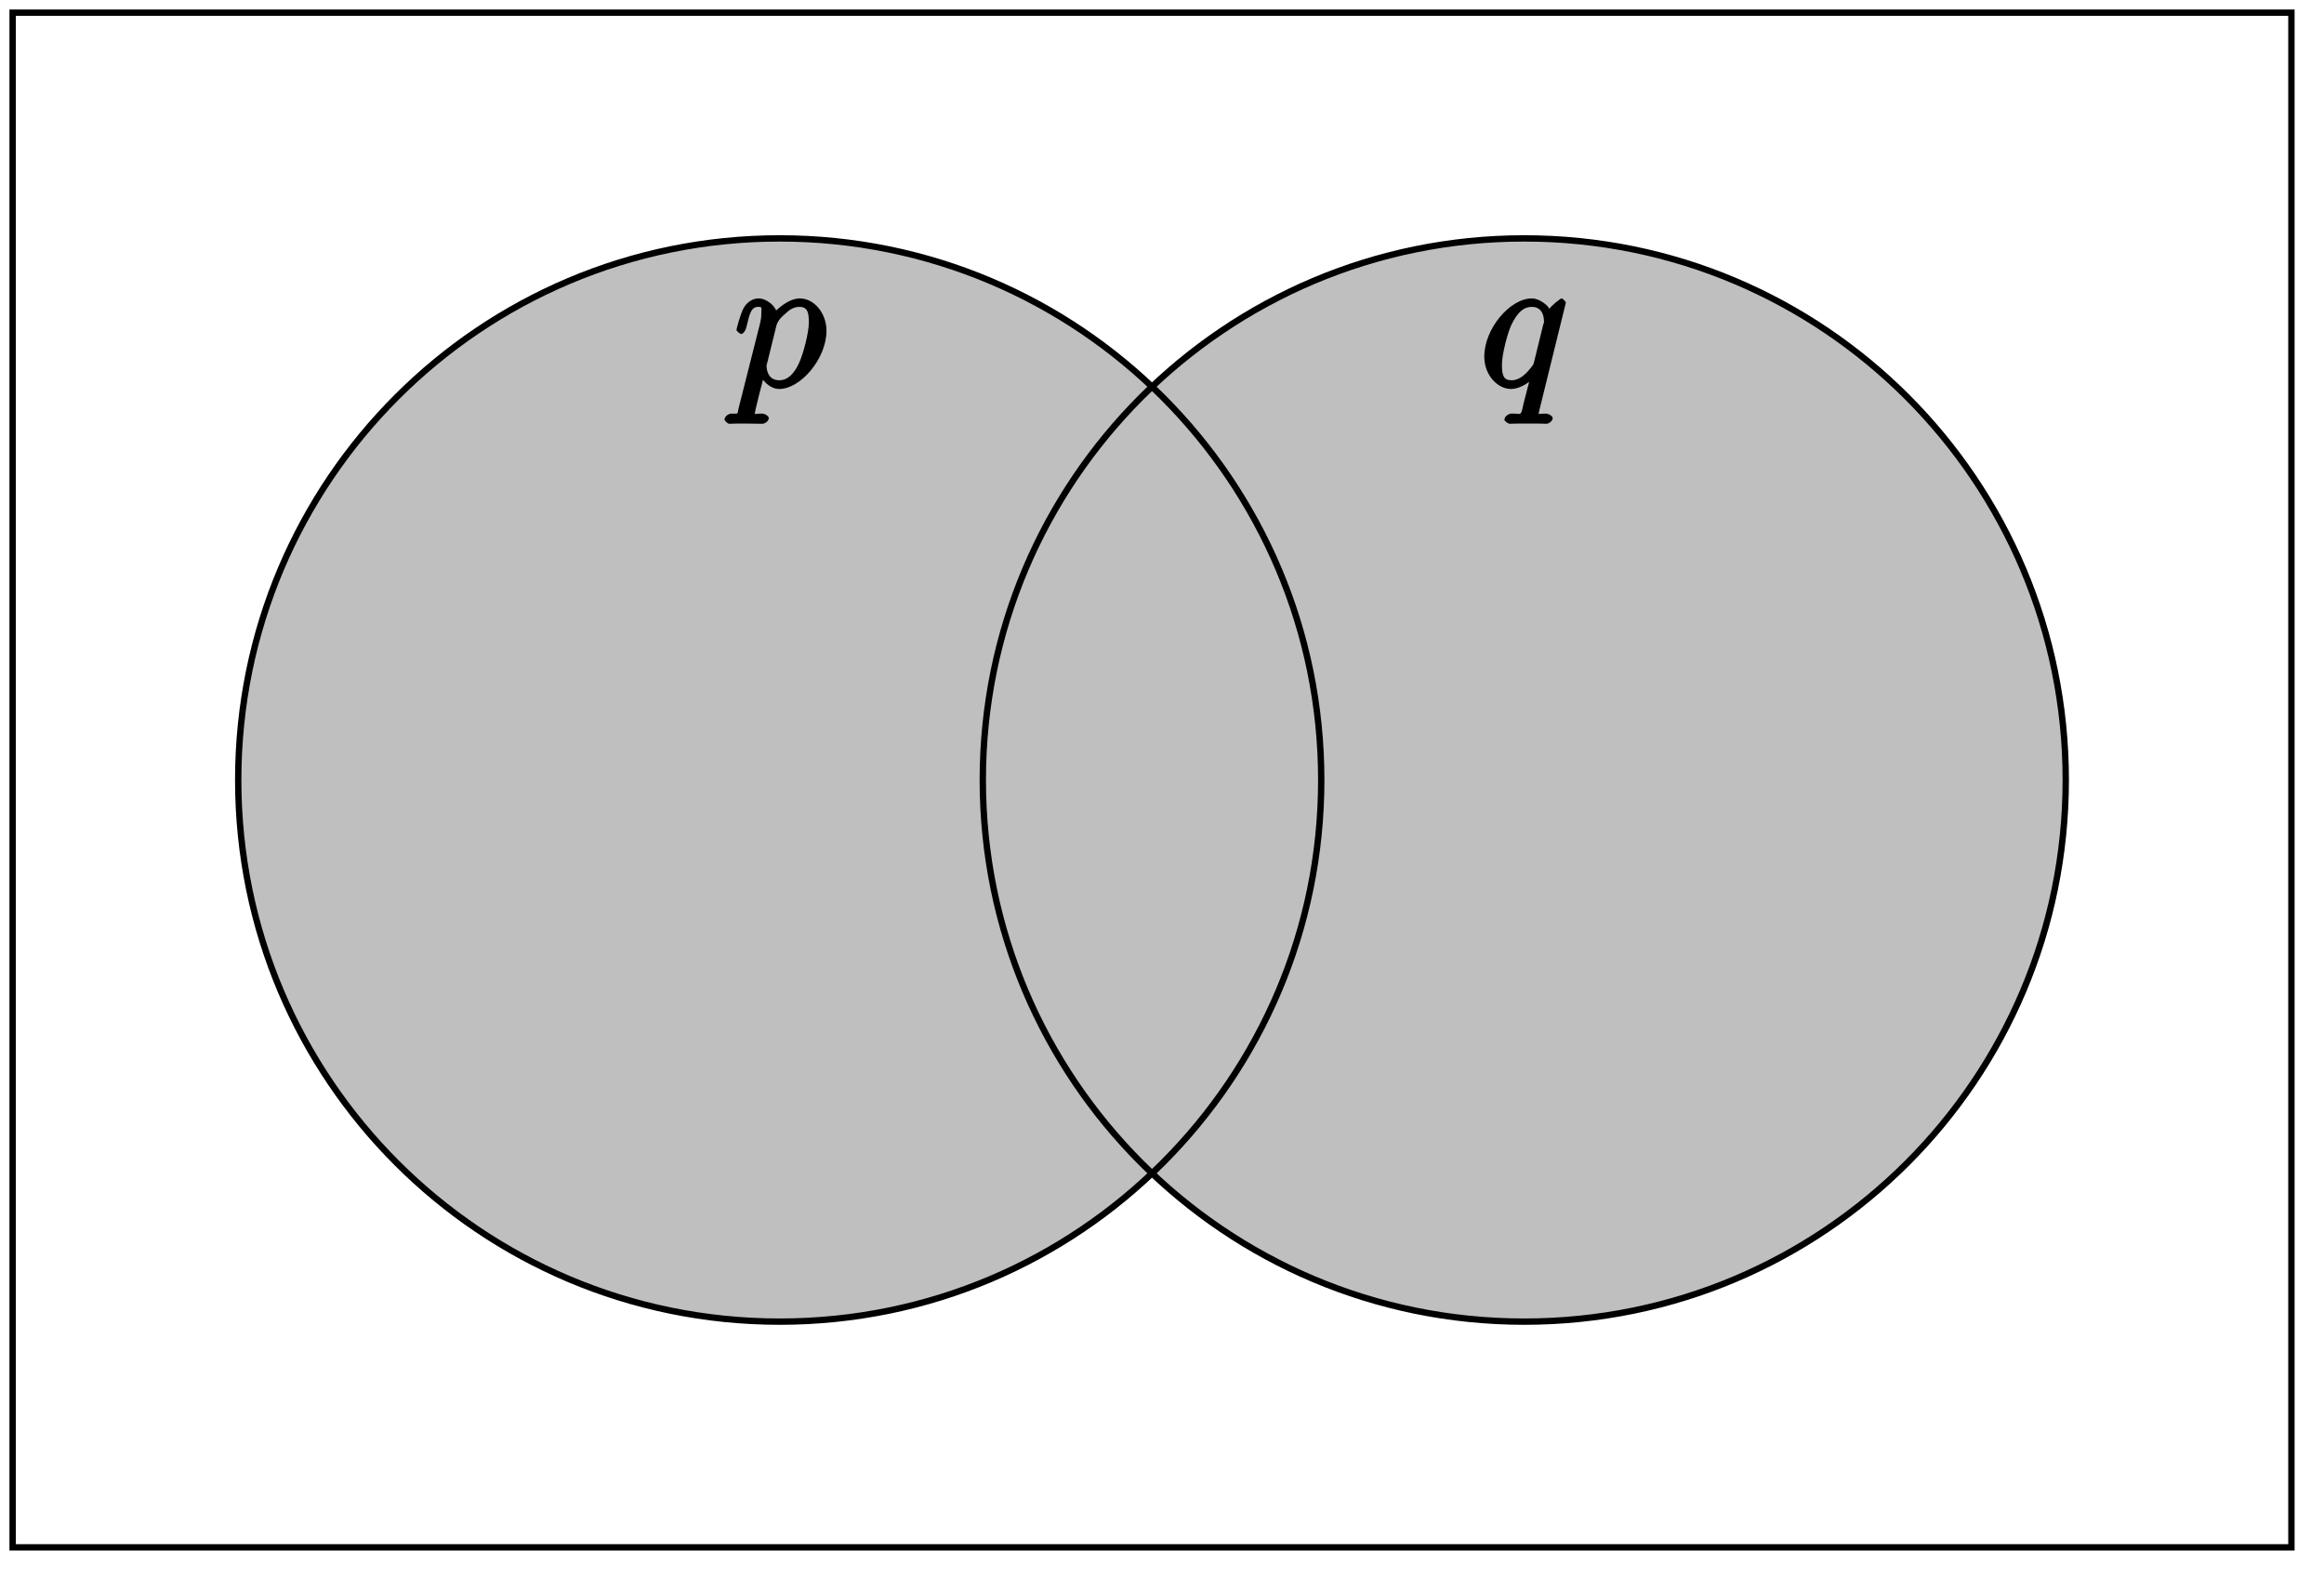
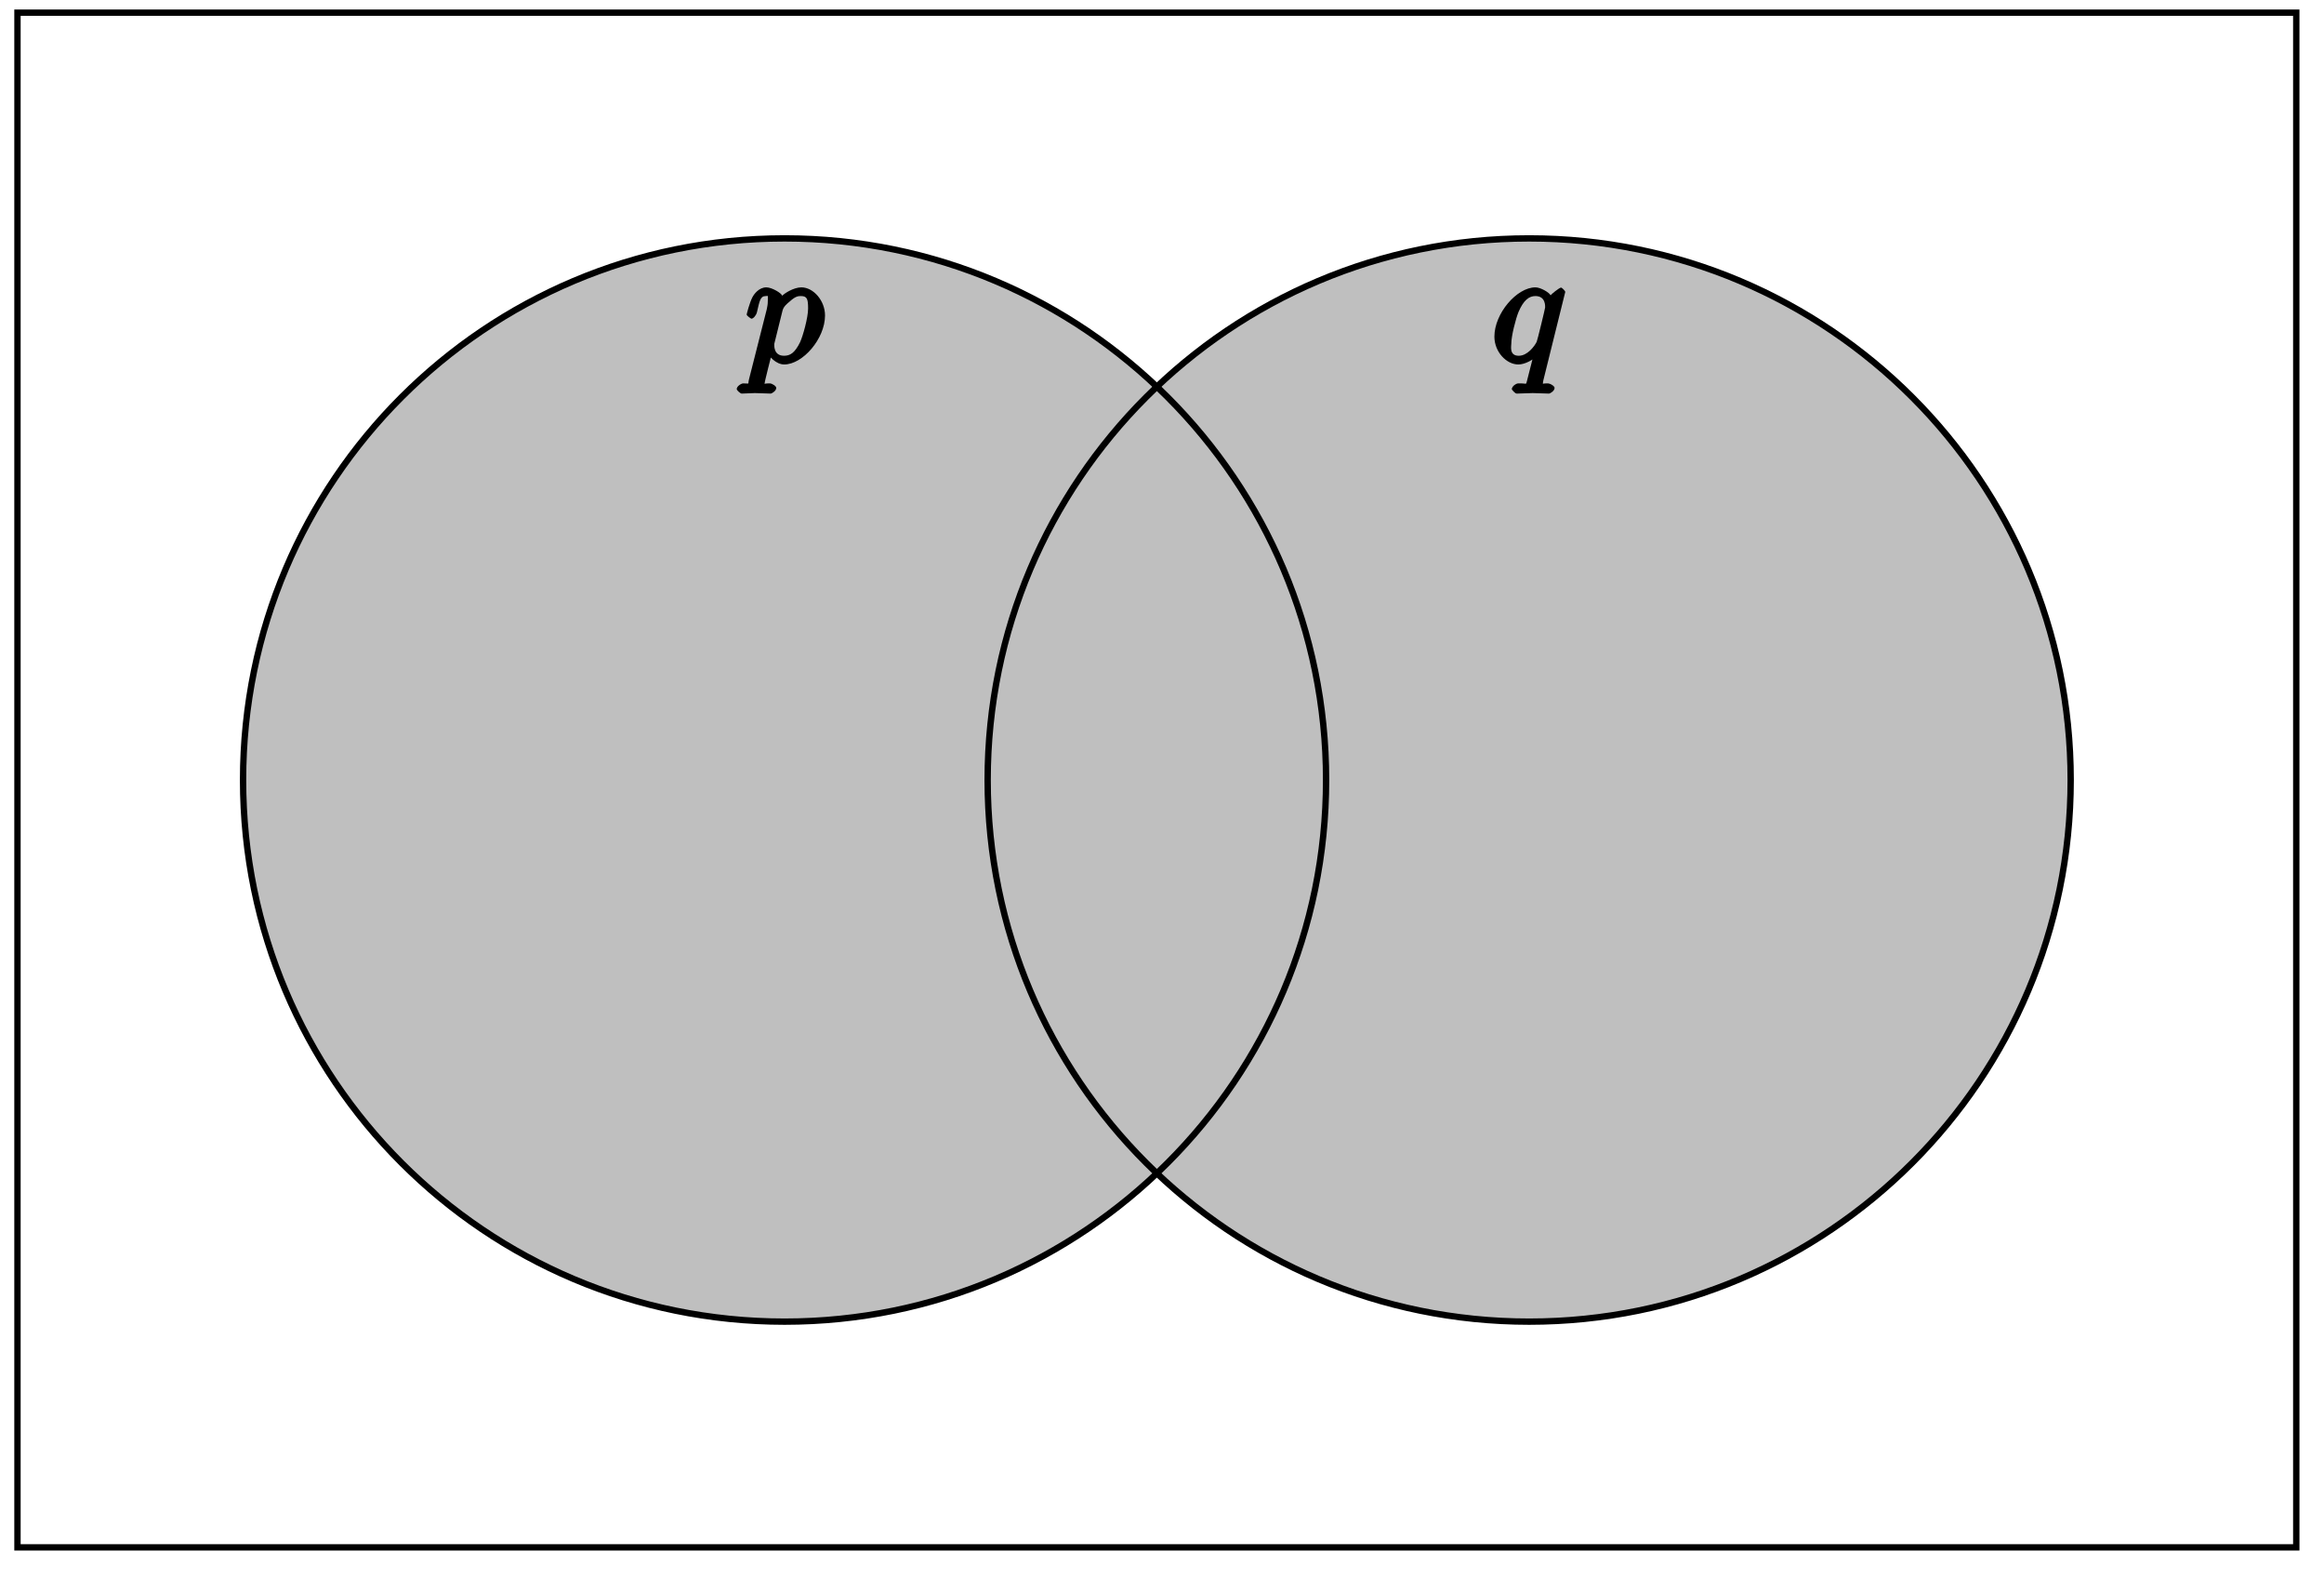
<svg xmlns="http://www.w3.org/2000/svg" xmlns:xlink="http://www.w3.org/1999/xlink" width="146pt" height="99pt" viewBox="0 0 146 99" version="1.1">
  <defs>
    <g>
      <symbol overflow="visible" id="glyph0-0">
        <path style="stroke:none;" d="" />
      </symbol>
      <symbol overflow="visible" id="glyph0-1">
-         <path style="stroke:none;" d="M 0.344 1.375 C 0.266 1.734 0.375 1.672 -0.109 1.672 C -0.25 1.672 -0.531 1.828 -0.531 2.062 C -0.531 2.078 -0.359 2.312 -0.234 2.312 C -0.078 2.312 0.094 2.297 0.25 2.297 L 0.766 2.297 C 1.016 2.297 1.625 2.312 1.875 2.312 C 1.953 2.312 2.25 2.172 2.25 1.953 C 2.25 1.828 2.016 1.672 1.812 1.672 C 1.25 1.672 1.375 1.75 1.375 1.656 C 1.375 1.5 1.906 -0.547 1.984 -0.828 L 1.656 -0.828 C 1.797 -0.484 2.281 0.125 2.906 0.125 C 4.25 0.125 5.875 -1.781 5.875 -3.531 C 5.875 -4.641 5.094 -5.562 4.203 -5.562 C 3.438 -5.562 2.672 -4.781 2.531 -4.609 L 2.812 -4.5 C 2.719 -5.109 2.094 -5.562 1.609 -5.562 C 1.266 -5.562 0.875 -5.359 0.641 -4.906 C 0.438 -4.469 0.219 -3.641 0.219 -3.578 C 0.219 -3.531 0.438 -3.328 0.516 -3.328 C 0.609 -3.328 0.781 -3.484 0.844 -3.766 C 1.031 -4.469 1.094 -5.031 1.578 -5.031 C 1.859 -5.031 1.781 -4.984 1.781 -4.625 C 1.781 -4.344 1.75 -4.219 1.703 -4 Z M 2.734 -3.875 C 2.828 -4.203 3.109 -4.453 3.297 -4.609 C 3.438 -4.734 3.719 -5.031 4.172 -5.031 C 4.703 -5.031 4.766 -4.656 4.766 -4.031 C 4.766 -3.453 4.438 -2.109 4.141 -1.484 C 3.844 -0.844 3.453 -0.422 2.906 -0.422 C 2.094 -0.422 2.109 -1.297 2.109 -1.344 C 2.109 -1.375 2.141 -1.469 2.156 -1.531 Z M 2.734 -3.875 " />
+         <path style="stroke:none;" d="M 0.266 1.062 C 0.188 1.391 0.344 1.297 -0.094 1.297 C -0.203 1.297 -0.5 1.469 -0.5 1.656 C -0.5 1.734 -0.266 1.938 -0.188 1.938 C 0.078 1.938 0.375 1.906 0.641 1.906 C 0.984 1.906 1.312 1.938 1.641 1.938 C 1.688 1.938 1.984 1.781 1.984 1.578 C 1.984 1.469 1.719 1.297 1.578 1.297 C 1.078 1.297 1.25 1.391 1.25 1.312 C 1.25 1.188 1.672 -0.438 1.734 -0.688 L 1.391 -0.688 C 1.516 -0.406 1.969 0.109 2.484 0.109 C 3.641 0.109 5.047 -1.5 5.047 -2.969 C 5.047 -3.906 4.312 -4.734 3.562 -4.734 C 3.062 -4.734 2.453 -4.328 2.359 -4.203 C 2.328 -4.359 1.719 -4.734 1.359 -4.734 C 0.891 -4.734 0.578 -4.297 0.484 -4.109 C 0.312 -3.781 0.125 -3.062 0.125 -3.031 C 0.125 -2.938 0.406 -2.766 0.422 -2.766 C 0.531 -2.766 0.703 -2.938 0.766 -3.156 C 0.938 -3.875 0.969 -4.188 1.328 -4.188 C 1.5 -4.188 1.453 -4.266 1.453 -3.891 C 1.453 -3.656 1.422 -3.547 1.391 -3.375 Z M 2.375 -3.266 C 2.438 -3.531 2.656 -3.703 2.844 -3.859 C 3.188 -4.172 3.359 -4.188 3.531 -4.188 C 3.922 -4.188 3.984 -4 3.984 -3.406 C 3.984 -2.828 3.656 -1.672 3.484 -1.297 C 3.141 -0.594 2.844 -0.438 2.469 -0.438 C 1.812 -0.438 1.859 -1.094 1.859 -1.156 C 1.859 -1.172 1.859 -1.203 1.891 -1.312 Z M 2.375 -3.266 " />
      </symbol>
      <symbol overflow="visible" id="glyph0-2">
-         <path style="stroke:none;" d="M 5.422 -5.297 C 5.422 -5.359 5.219 -5.562 5.156 -5.562 C 5.062 -5.562 4.484 -5.078 4.391 -4.906 C 4.312 -5.094 3.797 -5.562 3.281 -5.562 C 1.922 -5.562 0.297 -3.672 0.297 -1.906 C 0.297 -0.719 1.156 0.125 1.969 0.125 C 2.609 0.125 3.234 -0.391 3.375 -0.547 L 3.219 -0.719 L 2.766 1.031 L 2.672 1.453 C 2.562 1.812 2.547 1.656 1.984 1.672 C 1.859 1.672 1.562 1.828 1.562 2.062 C 1.562 2.141 1.812 2.312 1.891 2.312 C 2.062 2.312 2.266 2.297 2.438 2.297 L 3.656 2.297 C 3.844 2.297 4.047 2.312 4.219 2.312 C 4.297 2.312 4.594 2.172 4.594 1.953 C 4.594 1.828 4.344 1.672 4.156 1.672 C 3.594 1.672 3.719 1.75 3.719 1.656 C 3.719 1.594 3.734 1.578 3.766 1.422 Z M 3.422 -1.562 C 3.359 -1.359 3.406 -1.453 3.234 -1.219 C 2.969 -0.891 2.562 -0.422 2.016 -0.422 C 1.516 -0.422 1.406 -0.703 1.406 -1.406 C 1.406 -2.062 1.766 -3.406 2 -3.906 C 2.406 -4.75 2.812 -5.031 3.281 -5.031 C 4.062 -5.031 4.047 -4.203 4.047 -4.094 C 4.047 -4.094 4.062 -4.047 4 -3.922 Z M 3.422 -1.562 " />
+         <path style="stroke:none;" d="M 4.672 -4.453 C 4.672 -4.5 4.469 -4.719 4.406 -4.719 C 4.297 -4.719 3.766 -4.281 3.75 -4.234 C 3.672 -4.406 3.125 -4.734 2.797 -4.734 C 1.625 -4.734 0.219 -3.094 0.219 -1.641 C 0.219 -0.672 0.984 0.109 1.719 0.109 C 2.141 0.109 2.656 -0.172 3.016 -0.531 L 2.719 -0.641 C 2.625 -0.297 2.297 1.047 2.266 1.141 C 2.188 1.422 2.281 1.281 1.719 1.297 C 1.594 1.297 1.312 1.469 1.312 1.672 C 1.312 1.672 1.5 1.938 1.625 1.938 C 1.938 1.938 2.297 1.906 2.625 1.906 C 2.953 1.906 3.312 1.938 3.656 1.938 C 3.703 1.938 4 1.781 4 1.578 C 4 1.469 3.734 1.297 3.562 1.297 C 3.094 1.297 3.266 1.391 3.266 1.312 C 3.266 1.234 3.281 1.172 3.297 1.094 Z M 1.75 -0.438 C 1.141 -0.438 1.281 -1.031 1.281 -1.203 C 1.281 -1.688 1.562 -2.766 1.734 -3.188 C 2.047 -3.922 2.391 -4.188 2.797 -4.188 C 3.453 -4.188 3.406 -3.531 3.406 -3.469 C 3.406 -3.406 2.906 -1.344 2.875 -1.312 C 2.734 -1.031 2.297 -0.438 1.75 -0.438 Z M 1.75 -0.438 " />
      </symbol>
    </g>
  </defs>
  <g id="surface1">
-     <path style=" stroke:none;fill-rule:nonzero;fill:rgb(75%,75%,75%);fill-opacity:1;" d="M 83.004 48.992 C 83.004 30.203 67.773 14.973 48.984 14.973 C 30.195 14.973 14.965 30.203 14.965 48.992 C 14.965 67.777 30.195 83.008 48.984 83.008 C 67.773 83.008 83.004 67.777 83.004 48.992 Z M 83.004 48.992 " />
-     <path style=" stroke:none;fill-rule:nonzero;fill:rgb(75%,75%,75%);fill-opacity:1;" d="M 129.777 48.992 C 129.777 30.203 114.547 14.973 95.758 14.973 C 76.973 14.973 61.742 30.203 61.742 48.992 C 61.742 67.777 76.973 83.008 95.758 83.008 C 114.547 83.008 129.777 67.777 129.777 48.992 Z M 129.777 48.992 " />
-     <path style="fill:none;stroke-width:0.399;stroke-linecap:butt;stroke-linejoin:miter;stroke:rgb(0%,0%,0%);stroke-opacity:1;stroke-miterlimit:10;" d="M 0.001 -0.001 L 0.001 96.38 L 143.152 96.38 L 143.152 -0.001 Z M 0.001 -0.001 " transform="matrix(1.00006,0,0,-1.00006,0.792168,97.18293)" />
-     <path style="fill:none;stroke-width:0.399;stroke-linecap:butt;stroke-linejoin:miter;stroke:rgb(0%,0%,0%);stroke-opacity:1;stroke-miterlimit:10;" d="M 82.207 48.188 C 82.207 66.976 66.977 82.205 48.189 82.205 C 29.401 82.205 14.172 66.976 14.172 48.188 C 14.172 29.404 29.401 14.174 48.189 14.174 C 66.977 14.174 82.207 29.404 82.207 48.188 Z M 82.207 48.188 " transform="matrix(1.00006,0,0,-1.00006,0.792168,97.18293)" />
-     <path style="fill:none;stroke-width:0.399;stroke-linecap:butt;stroke-linejoin:miter;stroke:rgb(0%,0%,0%);stroke-opacity:1;stroke-miterlimit:10;" d="M 128.977 48.188 C 128.977 66.976 113.748 82.205 94.96 82.205 C 76.176 82.205 60.946 66.976 60.946 48.188 C 60.946 29.404 76.176 14.174 94.96 14.174 C 113.748 14.174 128.977 29.404 128.977 48.188 Z M 128.977 48.188 " transform="matrix(1.00006,0,0,-1.00006,0.792168,97.18293)" />
+     <path style=" stroke:none;fill-rule:nonzero;fill:rgb(75%,75%,75%);fill-opacity:1;" d="M 83.309 48.992 C 83.309 30.203 68.078 14.973 49.289 14.973 C 30.5 14.973 15.27 30.203 15.27 48.992 C 15.27 67.777 30.5 83.008 49.289 83.008 C 68.078 83.008 83.309 67.777 83.309 48.992 Z M 83.309 48.992 " />
+     <path style=" stroke:none;fill-rule:nonzero;fill:rgb(75%,75%,75%);fill-opacity:1;" d="M 130.086 48.992 C 130.086 30.203 114.855 14.973 96.066 14.973 C 77.277 14.973 62.047 30.203 62.047 48.992 C 62.047 67.777 77.277 83.008 96.066 83.008 C 114.855 83.008 130.086 67.777 130.086 48.992 Z M 130.086 48.992 " />
+     <path style="fill:none;stroke-width:0.399;stroke-linecap:butt;stroke-linejoin:miter;stroke:rgb(0%,0%,0%);stroke-opacity:1;stroke-miterlimit:10;" d="M 0.001 -0.001 L 0.001 96.38 L 143.15 96.38 L 143.15 -0.001 Z M 0.001 -0.001 " transform="matrix(1.00008,0,0,-1.00006,1.096648,97.18293)" />
+     <path style="fill:none;stroke-width:0.399;stroke-linecap:butt;stroke-linejoin:miter;stroke:rgb(0%,0%,0%);stroke-opacity:1;stroke-miterlimit:10;" d="M 82.205 48.188 C 82.205 66.976 66.976 82.205 48.189 82.205 C 29.401 82.205 14.172 66.976 14.172 48.188 C 14.172 29.404 29.401 14.174 48.189 14.174 C 66.976 14.174 82.205 29.404 82.205 48.188 Z M 82.205 48.188 " transform="matrix(1.00008,0,0,-1.00006,1.096648,97.18293)" />
+     <path style="fill:none;stroke-width:0.399;stroke-linecap:butt;stroke-linejoin:miter;stroke:rgb(0%,0%,0%);stroke-opacity:1;stroke-miterlimit:10;" d="M 128.979 48.188 C 128.979 66.976 113.75 82.205 94.962 82.205 C 76.175 82.205 60.945 66.976 60.945 48.188 C 60.945 29.404 76.175 14.174 94.962 14.174 C 113.75 14.174 128.979 29.404 128.979 48.188 Z M 128.979 48.188 " transform="matrix(1.00008,0,0,-1.00006,1.096648,97.18293)" />
    <g style="fill:rgb(0%,0%,0%);fill-opacity:1;">
-       <use xlink:href="#glyph0-1" x="46.047" y="24.305" />
+       <use xlink:href="#glyph0-1" x="46.783" y="22.782" />
    </g>
    <g style="fill:rgb(0%,0%,0%);fill-opacity:1;">
-       <use xlink:href="#glyph0-2" x="92.95" y="24.305" />
+       <use xlink:href="#glyph0-2" x="93.663" y="22.782" />
    </g>
  </g>
</svg>
